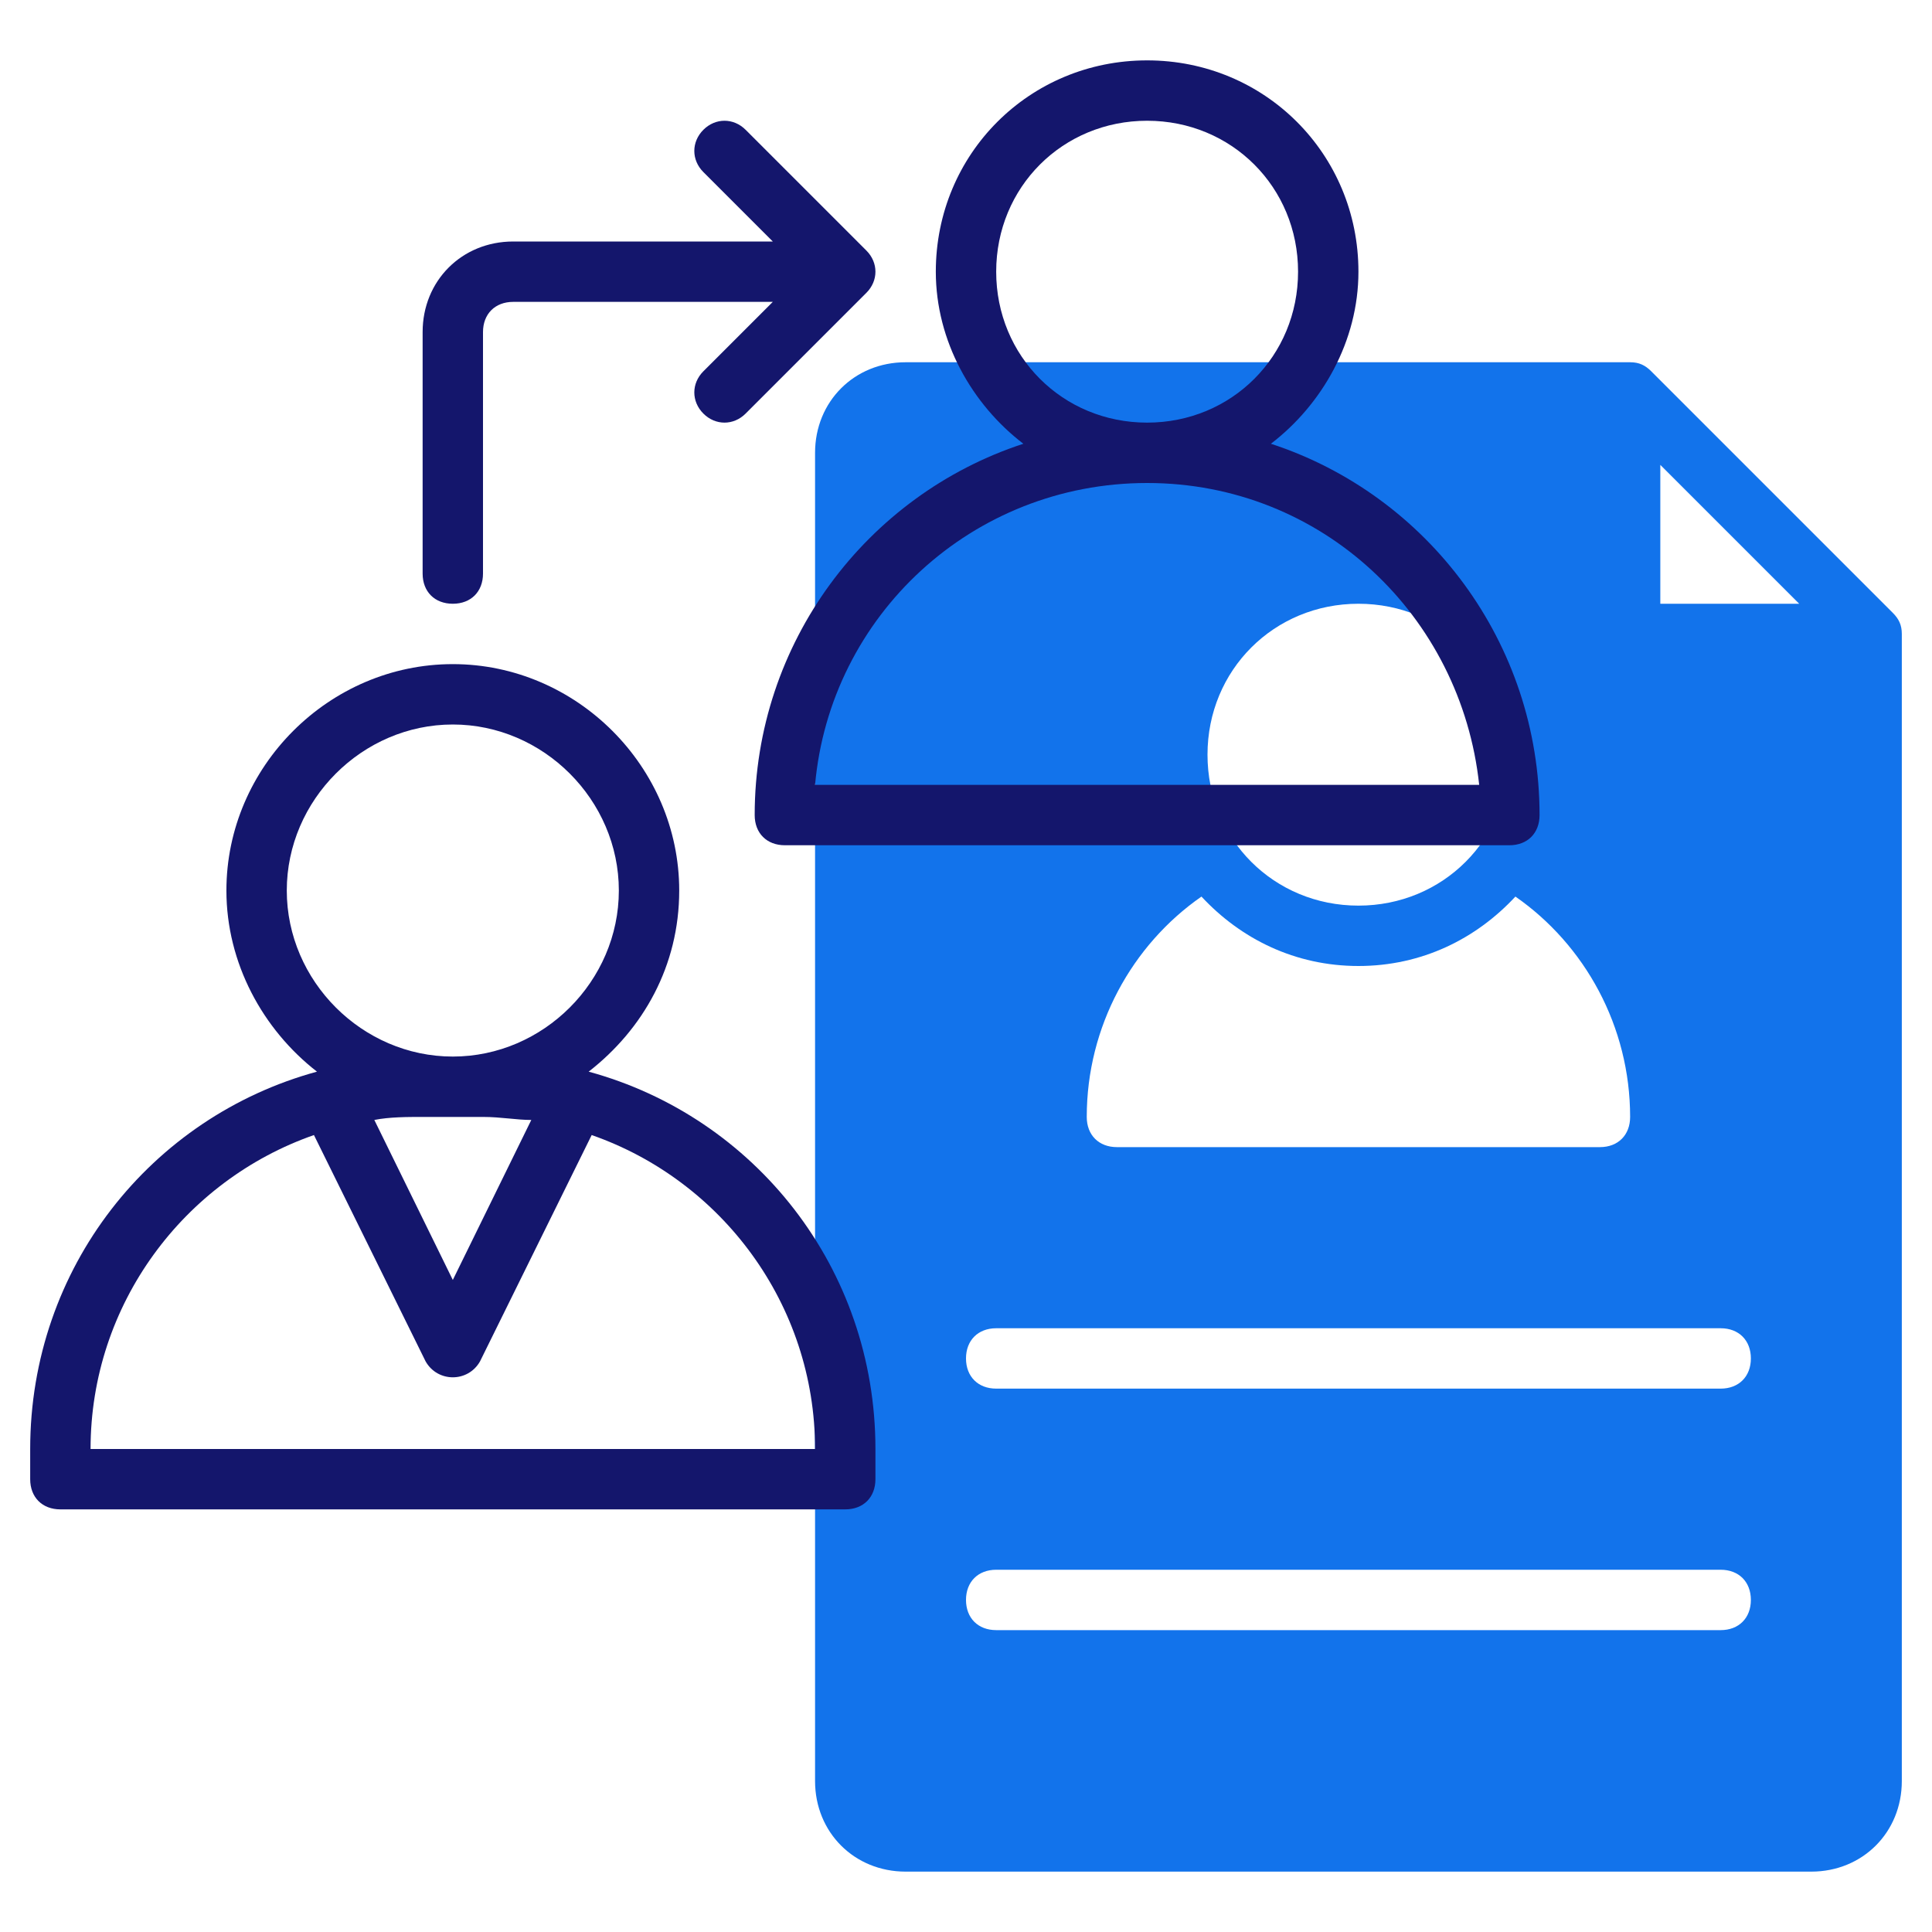
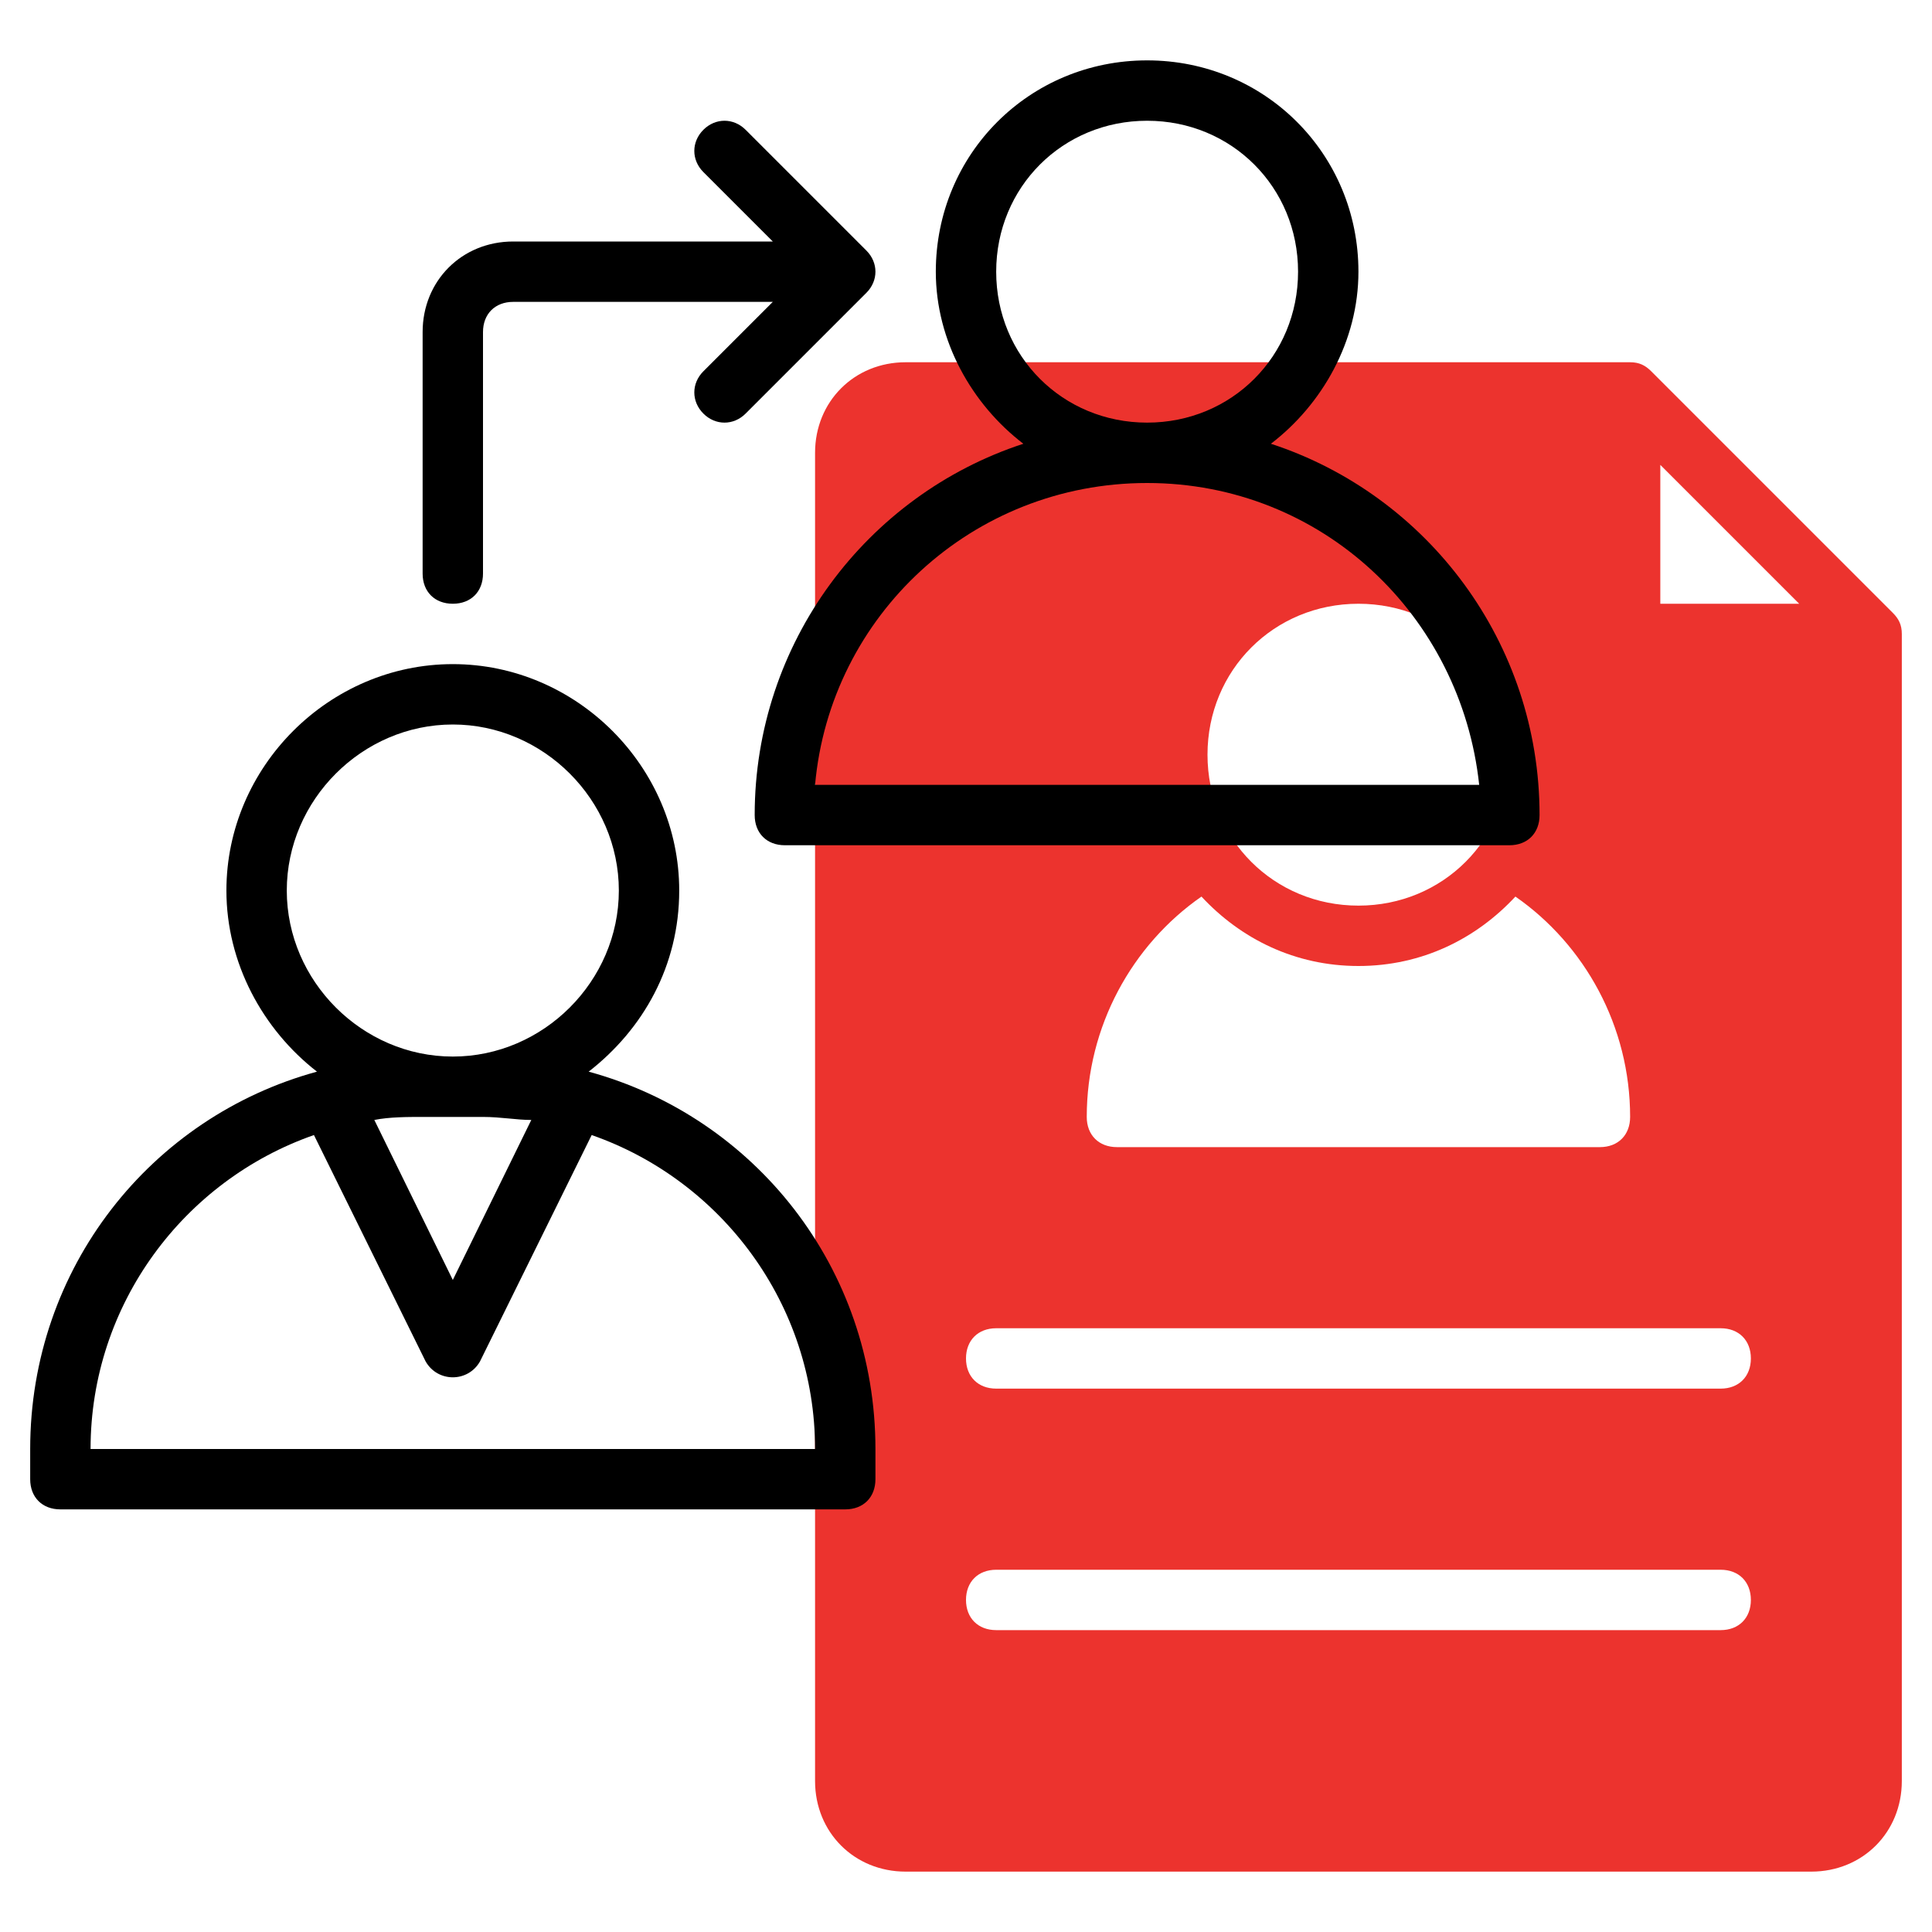
<svg xmlns="http://www.w3.org/2000/svg" id="line" enable-background="new 0 0 64 64" viewBox="0 0 64 64">
  <g>
-     <path d="m62.7 20.3-8-8c-.2-.2-.4-.3-.7-.3h-24c-1.7 0-3 1.3-3 3v44c0 1.7 1.3 3 3 3h30c1.7 0 3-1.3 3-3v-38c0-.3-.1-.5-.3-.7zm-17.7-.3c2.8 0 5 2.2 5 5s-2.2 5-5 5-5-2.2-5-5 2.2-5 5-5zm-5.2 9.7c1.3 1.4 3.1 2.3 5.2 2.3s3.9-.9 5.2-2.3c2.3 1.6 3.8 4.3 3.8 7.3 0 .6-.4 1-1 1h-16c-.6 0-1-.4-1-1 0-3 1.5-5.7 3.8-7.3zm17.2 24.3h-24c-.6 0-1-.4-1-1s.4-1 1-1h24c.6 0 1 .4 1 1s-.4 1-1 1zm0-8h-24c-.6 0-1-.4-1-1s.4-1 1-1h24c.6 0 1 .4 1 1s-.4 1-1 1zm-2-26v-4.6l4.6 4.6z" fill="#1273EB" />
-     <g fill="#14166c">
+     <path d="m62.7 20.3-8-8c-.2-.2-.4-.3-.7-.3h-24c-1.7 0-3 1.3-3 3v44c0 1.7 1.3 3 3 3h30c1.7 0 3-1.3 3-3v-38c0-.3-.1-.5-.3-.7zm-17.7-.3c2.8 0 5 2.2 5 5s-2.2 5-5 5-5-2.2-5-5 2.2-5 5-5zm-5.2 9.7c1.3 1.4 3.1 2.3 5.2 2.3s3.9-.9 5.2-2.3c2.3 1.6 3.8 4.3 3.8 7.3 0 .6-.4 1-1 1h-16c-.6 0-1-.4-1-1 0-3 1.5-5.7 3.8-7.3zm17.2 24.3h-24c-.6 0-1-.4-1-1s.4-1 1-1h24c.6 0 1 .4 1 1s-.4 1-1 1zm0-8h-24c-.6 0-1-.4-1-1s.4-1 1-1h24c.6 0 1 .4 1 1s-.4 1-1 1zm-2-26v-4.6l4.6 4.6z" fill="#ec332e" />
+     <g fill="#00000">
      <path d="m19.5 35.5c1.8-1.4 3-3.5 3-6 0-4.1-3.4-7.5-7.5-7.5s-7.5 3.4-7.5 7.5c0 2.4 1.2 4.6 3 6-5.5 1.5-9.5 6.5-9.5 12.5v1c0 .6.4 1 1 1h26c.6 0 1-.4 1-1v-1c0-6-4-11-9.5-12.5zm-10-6c0-3 2.5-5.5 5.5-5.5s5.5 2.5 5.5 5.5-2.5 5.5-5.5 5.5-5.5-2.5-5.5-5.5zm8.1 7.6-2.6 5.3-2.6-5.3c.5-.1 1.1-.1 1.6-.1h2c.6 0 1.1.1 1.6.1zm-14.6 10.9c0-4.8 3.1-8.9 7.4-10.4l3.7 7.5c.4.7 1.4.7 1.8 0l3.7-7.5c4.3 1.5 7.4 5.6 7.4 10.4z" />
      <path d="m42.1 14.7c1.7-1.3 2.9-3.4 2.9-5.7 0-3.9-3.1-7-7-7s-7 3.1-7 7c0 2.3 1.2 4.4 2.9 5.7-5.2 1.7-8.9 6.6-8.9 12.3 0 .6.4 1 1 1h24c.6 0 1-.4 1-1 0-5.7-3.7-10.6-8.9-12.3zm-9.1-5.7c0-2.8 2.2-5 5-5s5 2.2 5 5-2.2 5-5 5-5-2.2-5-5zm-6 17c.5-5.6 5.2-10 11-10s10.4 4.4 11 10z" />
      <path d="m15 20c.6 0 1-.4 1-1v-8c0-.6.4-1 1-1h8.6l-2.3 2.3c-.4.4-.4 1 0 1.4s1 .4 1.4 0l4-4c.4-.4.4-1 0-1.4l-4-4c-.4-.4-1-.4-1.4 0s-.4 1 0 1.4l2.3 2.3h-8.6c-1.7 0-3 1.3-3 3v8c0 .6.4 1 1 1z" />
    </g>
  </g>
</svg>
